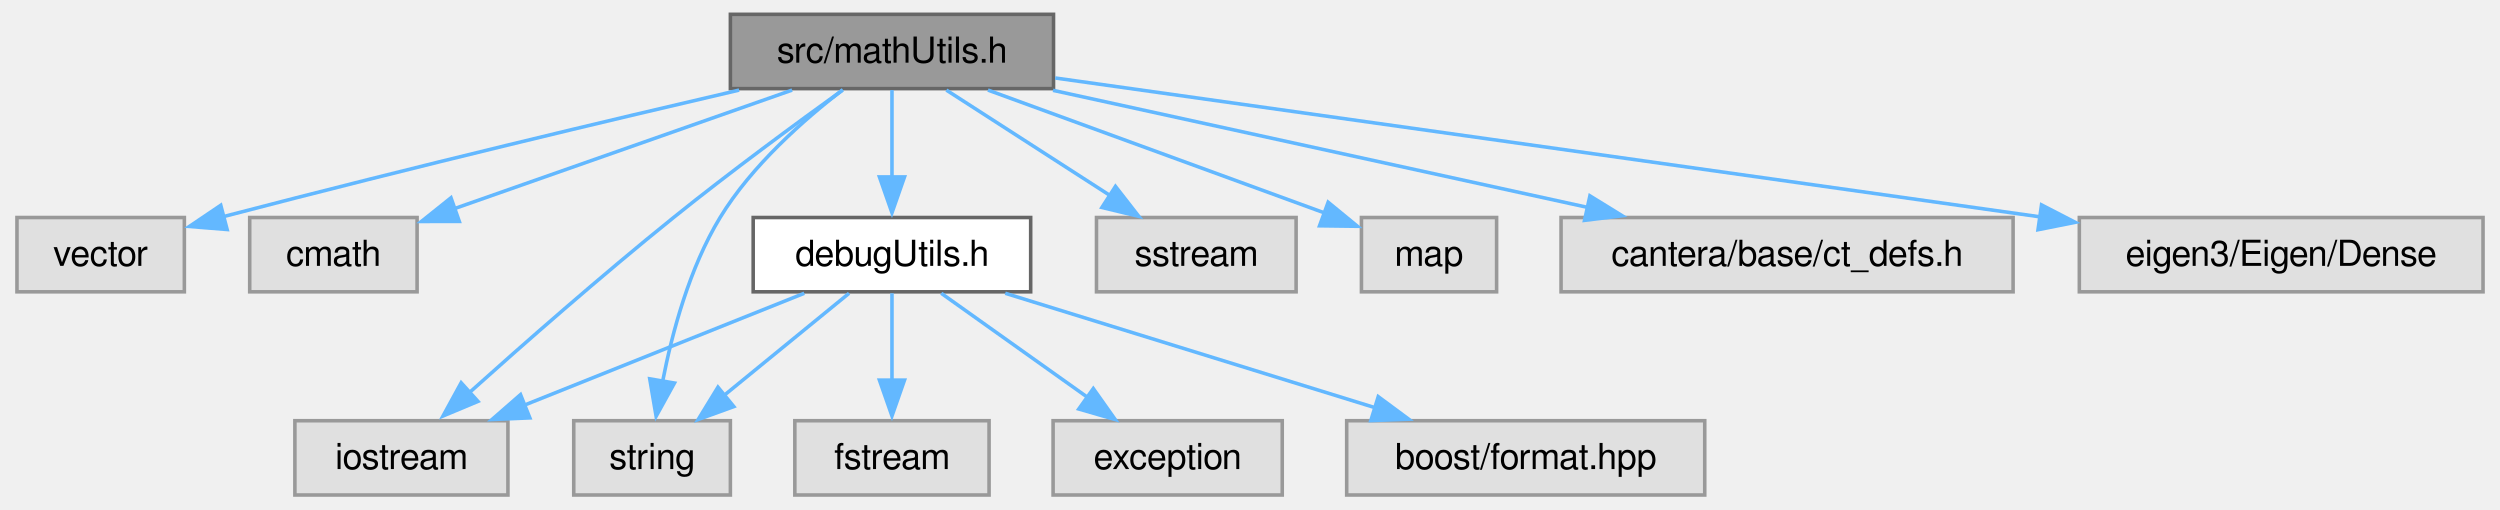
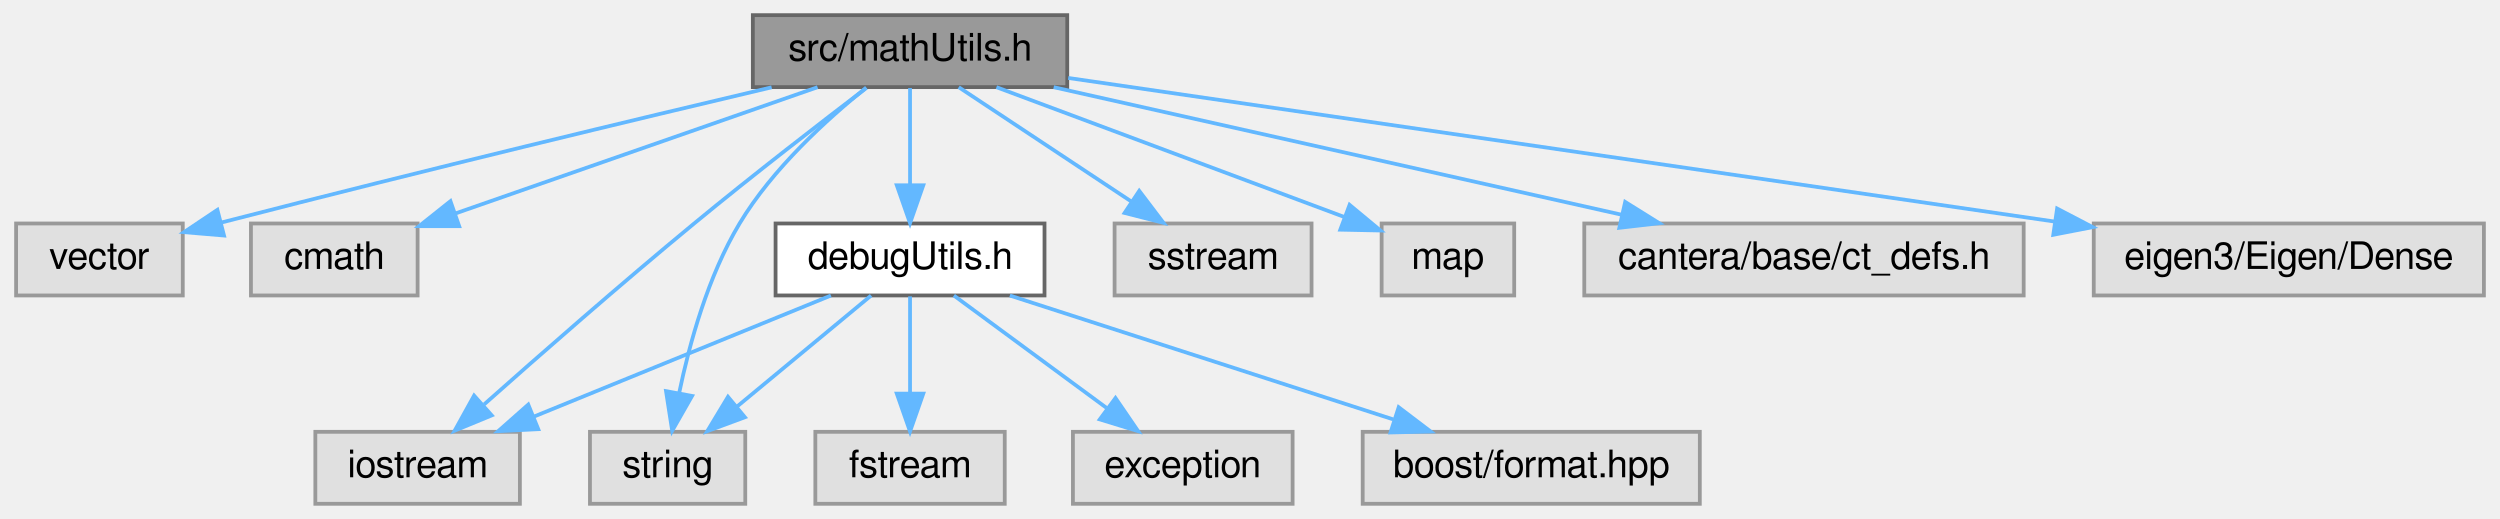
- <svg xmlns="http://www.w3.org/2000/svg" xmlns:xlink="http://www.w3.org/1999/xlink" width="697pt" height="142pt" viewBox="0.00 0.00 696.75 142.25">
-   <g id="graph0" class="graph" transform="scale(1 1) rotate(0) translate(4 138.25)">
+ <svg xmlns="http://www.w3.org/2000/svg" xmlns:xlink="http://www.w3.org/1999/xlink" width="660pt" height="137pt" viewBox="0.00 0.00 659.50 137.00">
+   <g id="graph0" class="graph" transform="scale(1 1) rotate(0) translate(4 133)">
    <g id="Node000001" class="node">
      <g id="a_Node000001">
        <a xlink:title=" ">
-           <polygon fill="#999999" stroke="#666666" points="289.5,-134.25 199.25,-134.25 199.25,-113.5 289.5,-113.5 289.5,-134.25" />
-           <text text-anchor="middle" x="244.38" y="-120.75" font-family="FreeSans" font-size="10.00">src/mathUtils.h</text>
+           <polygon fill="#999999" stroke="#666666" points="277.5,-129 194.5,-129 194.5,-110 277.5,-110 277.5,-129" />
+           <text text-anchor="middle" x="236" y="-117" font-family="FreeSans" font-size="10.00">src/mathUtils.h</text>
        </a>
      </g>
    </g>
    <g id="Node000002" class="node">
      <g id="a_Node000002">
        <a xlink:title=" ">
-           <polygon fill="#e0e0e0" stroke="#999999" points="46.75,-77.5 0,-77.5 0,-56.75 46.75,-56.75 46.75,-77.5" />
-           <text text-anchor="middle" x="23.38" y="-64" font-family="FreeSans" font-size="10.00">vector</text>
+           <polygon fill="#e0e0e0" stroke="#999999" points="44,-74 0,-74 0,-55 44,-55 44,-74" />
+           <text text-anchor="middle" x="22" y="-62" font-family="FreeSans" font-size="10.00">vector</text>
        </a>
      </g>
    </g>
    <g id="edge1_Node000001_Node000002" class="edge">
      <g id="a_edge1_Node000001_Node000002">
        <a xlink:title=" ">
-           <path fill="none" stroke="#63b8ff" d="M201.69,-113.09C165.75,-104.73 112.73,-92.13 57.48,-77.71" />
-           <polygon fill="#63b8ff" stroke="#63b8ff" points="58.7,-74.15 48.14,-75 56.92,-80.92 58.7,-74.15" />
+           <path fill="none" stroke="#63b8ff" d="M199.46,-109.95C164.49,-101.68 110.02,-88.63 54.05,-74.22" />
+           <polygon fill="#63b8ff" stroke="#63b8ff" points="54.89,-70.82 44.33,-71.71 53.14,-77.6 54.89,-70.82" />
        </a>
      </g>
    </g>
    <g id="Node000003" class="node">
      <g id="a_Node000003">
        <a xlink:title=" ">
-           <polygon fill="#e0e0e0" stroke="#999999" points="111.75,-77.5 65,-77.5 65,-56.75 111.75,-56.75 111.75,-77.5" />
-           <text text-anchor="middle" x="88.38" y="-64" font-family="FreeSans" font-size="10.00">cmath</text>
+           <polygon fill="#e0e0e0" stroke="#999999" points="106,-74 62,-74 62,-55 106,-55 106,-74" />
+           <text text-anchor="middle" x="84" y="-62" font-family="FreeSans" font-size="10.00">cmath</text>
        </a>
      </g>
    </g>
    <g id="edge2_Node000001_Node000003" class="edge">
      <g id="a_edge2_Node000001_Node000003">
        <a xlink:title=" ">
-           <path fill="none" stroke="#63b8ff" d="M216.49,-113.09C190.06,-103.81 150.34,-89.87 122.14,-79.97" />
-           <polygon fill="#63b8ff" stroke="#63b8ff" points="123.54,-76.41 112.95,-76.4 121.22,-83.01 123.54,-76.41" />
+           <path fill="none" stroke="#63b8ff" d="M211.58,-109.98C185.6,-100.93 144.41,-86.56 115.89,-76.62" />
+           <polygon fill="#63b8ff" stroke="#63b8ff" points="116.97,-73.29 106.38,-73.3 114.67,-79.9 116.97,-73.29" />
        </a>
      </g>
    </g>
    <g id="Node000004" class="node">
      <g id="a_Node000004">
        <a xlink:title=" ">
-           <polygon fill="#e0e0e0" stroke="#999999" points="137.12,-20.75 77.62,-20.75 77.62,0 137.12,0 137.12,-20.75" />
-           <text text-anchor="middle" x="107.38" y="-7.25" font-family="FreeSans" font-size="10.00">iostream</text>
+           <polygon fill="#e0e0e0" stroke="#999999" points="133,-19 79,-19 79,0 133,0 133,-19" />
+           <text text-anchor="middle" x="106" y="-7" font-family="FreeSans" font-size="10.00">iostream</text>
        </a>
      </g>
    </g>
    <g id="edge3_Node000001_Node000004" class="edge">
      <g id="a_edge3_Node000001_Node000004">
        <a xlink:title=" ">
-           <path fill="none" stroke="#63b8ff" d="M230.58,-113.08C218.07,-104.08 199.21,-90.25 183.38,-77.5 163.33,-61.36 141.22,-41.94 126.05,-28.33" />
-           <polygon fill="#63b8ff" stroke="#63b8ff" points="128.75,-26.15 118.98,-22.06 124.06,-31.35 128.75,-26.15" />
+           <path fill="none" stroke="#63b8ff" d="M224.5,-109.81C212.89,-100.97 194.5,-86.78 179,-74 159.71,-58.1 138.19,-39.23 123.54,-26.22" />
+           <polygon fill="#63b8ff" stroke="#63b8ff" points="125.57,-23.34 115.78,-19.3 120.91,-28.56 125.57,-23.34" />
        </a>
      </g>
    </g>
    <g id="Node000005" class="node">
      <g id="a_Node000005">
        <a xlink:title=" ">
-           <polygon fill="#e0e0e0" stroke="#999999" points="357.25,-77.5 301.5,-77.5 301.5,-56.75 357.25,-56.75 357.25,-77.5" />
-           <text text-anchor="middle" x="329.38" y="-64" font-family="FreeSans" font-size="10.00">sstream</text>
+           <polygon fill="#e0e0e0" stroke="#999999" points="342,-74 290,-74 290,-55 342,-55 342,-74" />
+           <text text-anchor="middle" x="316" y="-62" font-family="FreeSans" font-size="10.00">sstream</text>
        </a>
      </g>
    </g>
    <g id="edge4_Node000001_Node000005" class="edge">
      <g id="a_edge4_Node000001_Node000005">
        <a xlink:title=" ">
-           <path fill="none" stroke="#63b8ff" d="M259.57,-113.09C272.26,-104.91 290.59,-93.11 305.28,-83.65" />
-           <polygon fill="#63b8ff" stroke="#63b8ff" points="306.8,-86.19 313.31,-77.83 303.01,-80.3 306.8,-86.19" />
+           <path fill="none" stroke="#63b8ff" d="M248.85,-109.98C261.14,-101.84 279.91,-89.41 294.48,-79.76" />
+           <polygon fill="#63b8ff" stroke="#63b8ff" points="296.51,-82.61 302.91,-74.17 292.64,-76.78 296.51,-82.61" />
        </a>
      </g>
    </g>
    <g id="Node000006" class="node">
      <g id="a_Node000006">
        <a xlink:title=" ">
-           <polygon fill="#e0e0e0" stroke="#999999" points="199.25,-20.75 155.5,-20.75 155.5,0 199.25,0 199.25,-20.75" />
-           <text text-anchor="middle" x="177.38" y="-7.25" font-family="FreeSans" font-size="10.00">string</text>
+           <polygon fill="#e0e0e0" stroke="#999999" points="192.5,-19 151.5,-19 151.5,0 192.5,0 192.5,-19" />
+           <text text-anchor="middle" x="172" y="-7" font-family="FreeSans" font-size="10.00">string</text>
        </a>
      </g>
    </g>
    <g id="edge5_Node000001_Node000006" class="edge">
      <g id="a_edge5_Node000001_Node000006">
        <a xlink:title=" ">
-           <path fill="none" stroke="#63b8ff" d="M230.66,-113.2C219.86,-104.9 205.2,-92 196.38,-77.5 187.83,-63.45 182.98,-45.39 180.32,-31.69" />
-           <polygon fill="#63b8ff" stroke="#63b8ff" points="183.63,-31.27 178.51,-21.99 176.73,-32.44 183.63,-31.27" />
+           <path fill="none" stroke="#63b8ff" d="M224.41,-109.84C214.23,-101.66 199.71,-88.51 191,-74 182.67,-60.13 177.76,-42.33 175.02,-29.11" />
+           <polygon fill="#63b8ff" stroke="#63b8ff" points="178.46,-28.47 173.21,-19.27 171.58,-29.74 178.46,-28.47" />
        </a>
      </g>
    </g>
    <g id="Node000007" class="node">
      <g id="a_Node000007">
        <a xlink:title=" ">
-           <polygon fill="#e0e0e0" stroke="#999999" points="413.25,-77.5 375.5,-77.5 375.5,-56.75 413.25,-56.75 413.25,-77.5" />
-           <text text-anchor="middle" x="394.38" y="-64" font-family="FreeSans" font-size="10.00">map</text>
+           <polygon fill="#e0e0e0" stroke="#999999" points="395.5,-74 360.5,-74 360.5,-55 395.5,-55 395.5,-74" />
+           <text text-anchor="middle" x="378" y="-62" font-family="FreeSans" font-size="10.00">map</text>
        </a>
      </g>
    </g>
    <g id="edge6_Node000001_Node000007" class="edge">
      <g id="a_edge6_Node000001_Node000007">
        <a xlink:title=" ">
-           <path fill="none" stroke="#63b8ff" d="M271.19,-113.09C297.68,-103.42 338.06,-88.68 365.3,-78.74" />
-           <polygon fill="#63b8ff" stroke="#63b8ff" points="366.2,-81.77 374.39,-75.05 363.8,-75.19 366.2,-81.77" />
+           <path fill="none" stroke="#63b8ff" d="M258.81,-109.98C283.84,-100.64 323.99,-85.66 350.68,-75.7" />
+           <polygon fill="#63b8ff" stroke="#63b8ff" points="352.04,-78.92 360.19,-72.15 349.59,-72.37 352.04,-78.92" />
        </a>
      </g>
    </g>
    <g id="Node000008" class="node">
      <g id="a_Node000008">
        <a xlink:href="debugUtils_8h.html" target="_top" xlink:title=" ">
-           <polygon fill="white" stroke="#666666" points="283.12,-77.5 205.62,-77.5 205.62,-56.75 283.12,-56.75 283.12,-77.5" />
-           <text text-anchor="middle" x="244.38" y="-64" font-family="FreeSans" font-size="10.00">debugUtils.h</text>
+           <polygon fill="white" stroke="#666666" points="271.5,-74 200.5,-74 200.5,-55 271.5,-55 271.5,-74" />
+           <text text-anchor="middle" x="236" y="-62" font-family="FreeSans" font-size="10.00">debugUtils.h</text>
        </a>
      </g>
    </g>
    <g id="edge7_Node000001_Node000008" class="edge">
      <g id="a_edge7_Node000001_Node000008">
        <a xlink:title=" ">
-           <path fill="none" stroke="#63b8ff" d="M244.38,-113.09C244.38,-106.31 244.38,-97.05 244.38,-88.69" />
-           <polygon fill="#63b8ff" stroke="#63b8ff" points="247.88,-88.83 244.38,-78.83 240.88,-88.83 247.88,-88.83" />
+           <path fill="none" stroke="#63b8ff" d="M236,-109.75C236,-102.8 236,-92.85 236,-84.13" />
+           <polygon fill="#63b8ff" stroke="#63b8ff" points="239.5,-84.09 236,-74.09 232.5,-84.09 239.5,-84.09" />
        </a>
      </g>
    </g>
    <g id="Node000012" class="node">
      <g id="a_Node000012">
        <a xlink:title=" ">
-           <polygon fill="#e0e0e0" stroke="#999999" points="557.5,-77.5 431.25,-77.5 431.25,-56.75 557.5,-56.75 557.5,-77.5" />
-           <text text-anchor="middle" x="494.38" y="-64" font-family="FreeSans" font-size="10.00">cantera/base/ct_defs.h</text>
+           <polygon fill="#e0e0e0" stroke="#999999" points="530,-74 414,-74 414,-55 530,-55 530,-74" />
+           <text text-anchor="middle" x="472" y="-62" font-family="FreeSans" font-size="10.00">cantera/base/ct_defs.h</text>
        </a>
      </g>
    </g>
    <g id="edge13_Node000001_Node000012" class="edge">
      <g id="a_edge13_Node000001_Node000012">
        <a xlink:title=" ">
-           <path fill="none" stroke="#63b8ff" d="M289.36,-113.02C331.27,-103.85 393.87,-90.14 438.87,-80.28" />
-           <polygon fill="#63b8ff" stroke="#63b8ff" points="439.31,-83.55 448.33,-77.99 437.81,-76.71 439.31,-83.55" />
+           <path fill="none" stroke="#63b8ff" d="M273.92,-109.98C314.65,-100.84 379.5,-86.27 423.82,-76.32" />
+           <polygon fill="#63b8ff" stroke="#63b8ff" points="424.8,-79.69 433.79,-74.08 423.26,-72.86 424.8,-79.69" />
        </a>
      </g>
    </g>
    <g id="Node000013" class="node">
      <g id="a_Node000013">
        <a xlink:title=" ">
-           <polygon fill="#e0e0e0" stroke="#999999" points="688.75,-77.5 576,-77.5 576,-56.75 688.75,-56.75 688.75,-77.5" />
-           <text text-anchor="middle" x="632.38" y="-64" font-family="FreeSans" font-size="10.00">eigen3/Eigen/Dense</text>
+           <polygon fill="#e0e0e0" stroke="#999999" points="651.5,-74 548.5,-74 548.5,-55 651.5,-55 651.5,-74" />
+           <text text-anchor="middle" x="600" y="-62" font-family="FreeSans" font-size="10.00">eigen3/Eigen/Dense</text>
        </a>
      </g>
    </g>
    <g id="edge14_Node000001_Node000013" class="edge">
      <g id="a_edge14_Node000001_Node000013">
        <a xlink:title=" ">
-           <path fill="none" stroke="#63b8ff" d="M289.97,-116.47C350.29,-107.98 460.24,-92.51 565.07,-77.68" />
-           <polygon fill="#63b8ff" stroke="#63b8ff" points="565.44,-81.02 574.85,-76.16 564.46,-74.09 565.44,-81.02" />
+           <path fill="none" stroke="#63b8ff" d="M277.76,-112.42C341.61,-103.12 463.89,-85.32 538.08,-74.52" />
+           <polygon fill="#63b8ff" stroke="#63b8ff" points="538.83,-77.94 548.22,-73.04 537.82,-71.02 538.83,-77.94" />
        </a>
      </g>
    </g>
    <g id="edge9_Node000008_Node000004" class="edge">
      <g id="a_edge9_Node000008_Node000004">
        <a xlink:title=" ">
-           <path fill="none" stroke="#63b8ff" d="M219.88,-56.34C198.06,-47.62 165.91,-34.77 141.56,-25.04" />
-           <polygon fill="#63b8ff" stroke="#63b8ff" points="143.24,-21.54 132.66,-21.08 140.64,-28.04 143.24,-21.54" />
+           <path fill="none" stroke="#63b8ff" d="M215.11,-54.98C193.92,-46.34 160.87,-32.87 136.7,-23.02" />
+           <polygon fill="#63b8ff" stroke="#63b8ff" points="137.85,-19.7 127.27,-19.17 135.21,-26.19 137.85,-19.7" />
        </a>
      </g>
    </g>
    <g id="edge8_Node000008_Node000006" class="edge">
      <g id="a_edge8_Node000008_Node000006">
        <a xlink:title=" ">
-           <path fill="none" stroke="#63b8ff" d="M232.4,-56.34C222.77,-48.47 209.04,-37.25 197.7,-27.99" />
-           <polygon fill="#63b8ff" stroke="#63b8ff" points="200.21,-24.7 190.25,-21.08 195.78,-30.12 200.21,-24.7" />
+           <path fill="none" stroke="#63b8ff" d="M225.72,-54.98C216.16,-47.07 201.72,-35.11 190.22,-25.58" />
+           <polygon fill="#63b8ff" stroke="#63b8ff" points="192.4,-22.85 182.47,-19.17 187.94,-28.24 192.4,-22.85" />
        </a>
      </g>
    </g>
    <g id="Node000009" class="node">
      <g id="a_Node000009">
        <a xlink:title=" ">
-           <polygon fill="#e0e0e0" stroke="#999999" points="271.5,-20.75 217.25,-20.75 217.25,0 271.5,0 271.5,-20.75" />
-           <text text-anchor="middle" x="244.38" y="-7.25" font-family="FreeSans" font-size="10.00">fstream</text>
+           <polygon fill="#e0e0e0" stroke="#999999" points="261,-19 211,-19 211,0 261,0 261,-19" />
+           <text text-anchor="middle" x="236" y="-7" font-family="FreeSans" font-size="10.00">fstream</text>
        </a>
      </g>
    </g>
    <g id="edge10_Node000008_Node000009" class="edge">
      <g id="a_edge10_Node000008_Node000009">
        <a xlink:title=" ">
-           <path fill="none" stroke="#63b8ff" d="M244.38,-56.34C244.38,-49.56 244.38,-40.3 244.38,-31.94" />
-           <polygon fill="#63b8ff" stroke="#63b8ff" points="247.88,-32.08 244.38,-22.08 240.88,-32.08 247.88,-32.08" />
+           <path fill="none" stroke="#63b8ff" d="M236,-54.75C236,-47.8 236,-37.85 236,-29.13" />
+           <polygon fill="#63b8ff" stroke="#63b8ff" points="239.5,-29.09 236,-19.09 232.5,-29.09 239.5,-29.09" />
        </a>
      </g>
    </g>
    <g id="Node000010" class="node">
      <g id="a_Node000010">
        <a xlink:title=" ">
-           <polygon fill="#e0e0e0" stroke="#999999" points="353.38,-20.75 289.38,-20.75 289.38,0 353.38,0 353.38,-20.75" />
-           <text text-anchor="middle" x="321.38" y="-7.25" font-family="FreeSans" font-size="10.00">exception</text>
+           <polygon fill="#e0e0e0" stroke="#999999" points="337,-19 279,-19 279,0 337,0 337,-19" />
+           <text text-anchor="middle" x="308" y="-7" font-family="FreeSans" font-size="10.00">exception</text>
        </a>
      </g>
    </g>
    <g id="edge11_Node000008_Node000010" class="edge">
      <g id="a_edge11_Node000008_Node000010">
        <a xlink:title=" ">
-           <path fill="none" stroke="#63b8ff" d="M258.14,-56.34C269.42,-48.32 285.61,-36.81 298.78,-27.44" />
-           <polygon fill="#63b8ff" stroke="#63b8ff" points="300.61,-29.73 306.73,-21.08 296.55,-24.02 300.61,-29.73" />
+           <path fill="none" stroke="#63b8ff" d="M247.57,-54.98C258.42,-47 274.88,-34.88 287.88,-25.31" />
+           <polygon fill="#63b8ff" stroke="#63b8ff" points="290.24,-27.92 296.22,-19.17 286.09,-22.28 290.24,-27.92" />
        </a>
      </g>
    </g>
    <g id="Node000011" class="node">
      <g id="a_Node000011">
        <a xlink:title=" ">
-           <polygon fill="#e0e0e0" stroke="#999999" points="471.38,-20.75 371.38,-20.75 371.38,0 471.38,0 471.38,-20.75" />
-           <text text-anchor="middle" x="421.38" y="-7.25" font-family="FreeSans" font-size="10.00">boost/format.hpp</text>
+           <polygon fill="#e0e0e0" stroke="#999999" points="444.5,-19 355.5,-19 355.5,0 444.5,0 444.5,-19" />
+           <text text-anchor="middle" x="400" y="-7" font-family="FreeSans" font-size="10.00">boost/format.hpp</text>
        </a>
      </g>
    </g>
    <g id="edge12_Node000008_Node000011" class="edge">
      <g id="a_edge12_Node000008_Node000011">
        <a xlink:title=" ">
-           <path fill="none" stroke="#63b8ff" d="M276.02,-56.34C304.88,-47.41 347.72,-34.16 379.42,-24.35" />
-           <polygon fill="#63b8ff" stroke="#63b8ff" points="380.19,-27.47 388.71,-21.17 378.12,-20.78 380.19,-27.47" />
+           <path fill="none" stroke="#63b8ff" d="M262.35,-54.98C289.76,-46.13 332.89,-32.19 363.56,-22.28" />
+           <polygon fill="#63b8ff" stroke="#63b8ff" points="365,-25.49 373.44,-19.08 362.85,-18.83 365,-25.49" />
        </a>
      </g>
    </g>
  </g>
</svg>
